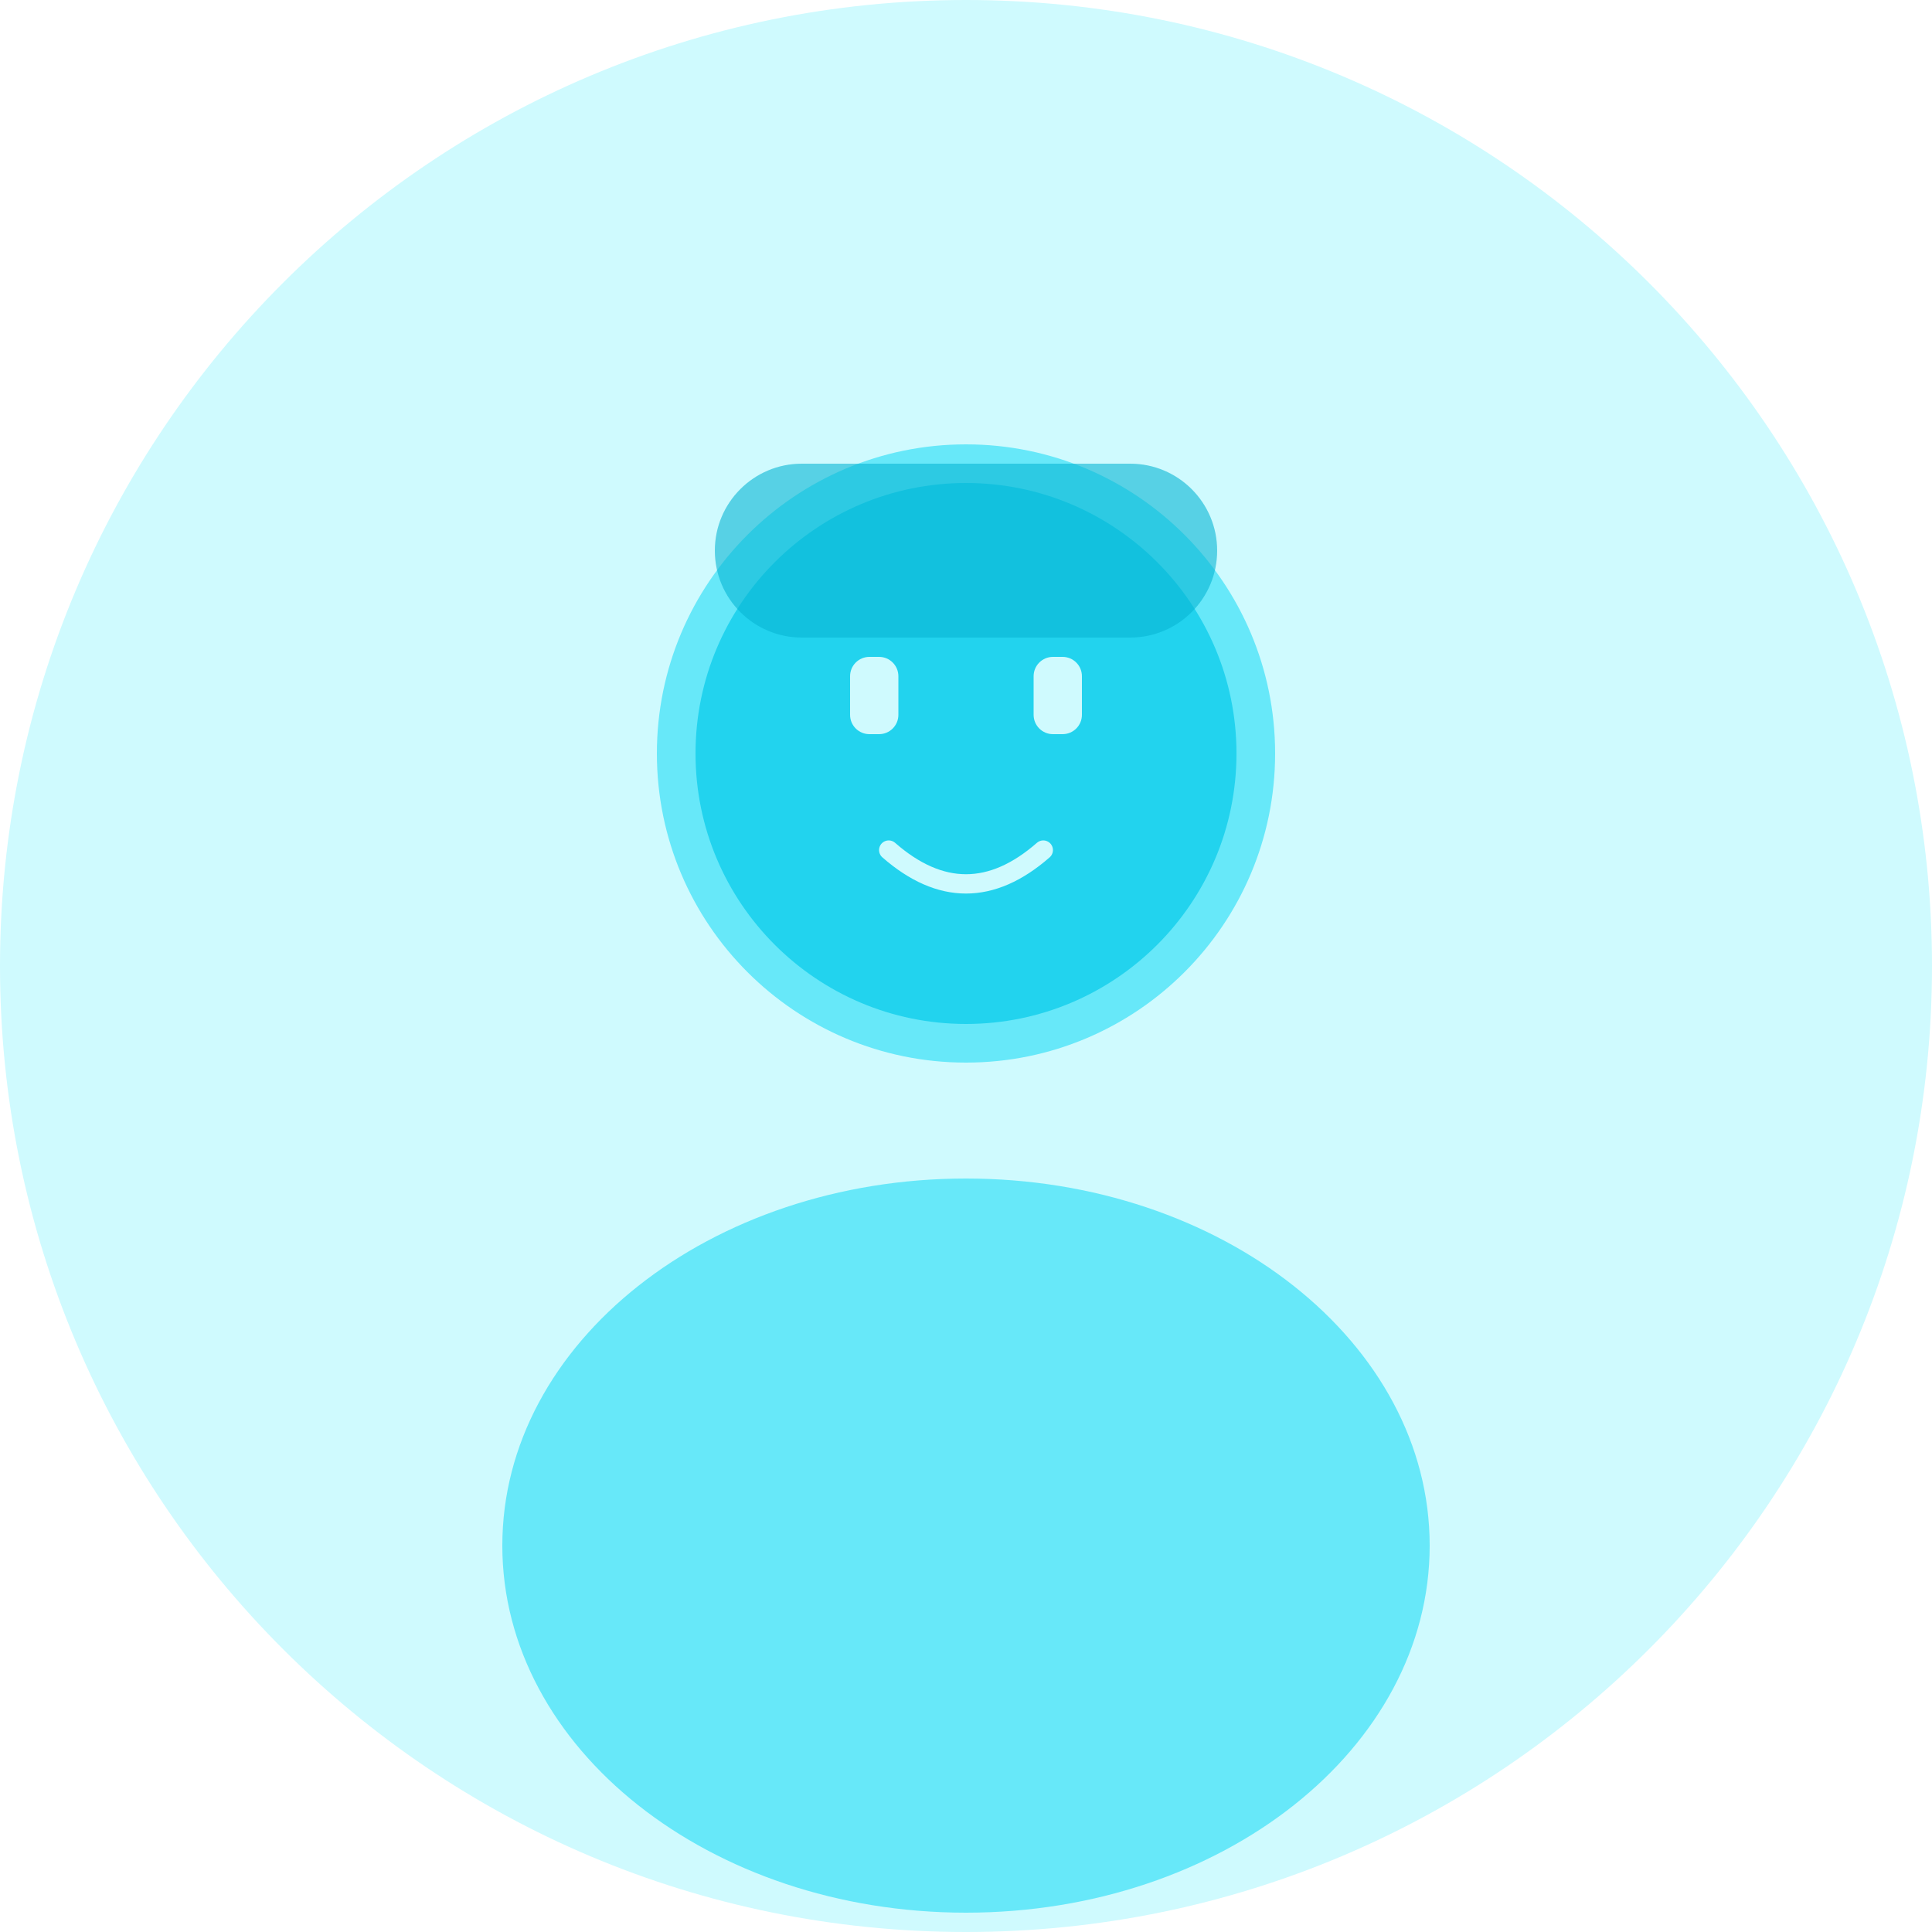
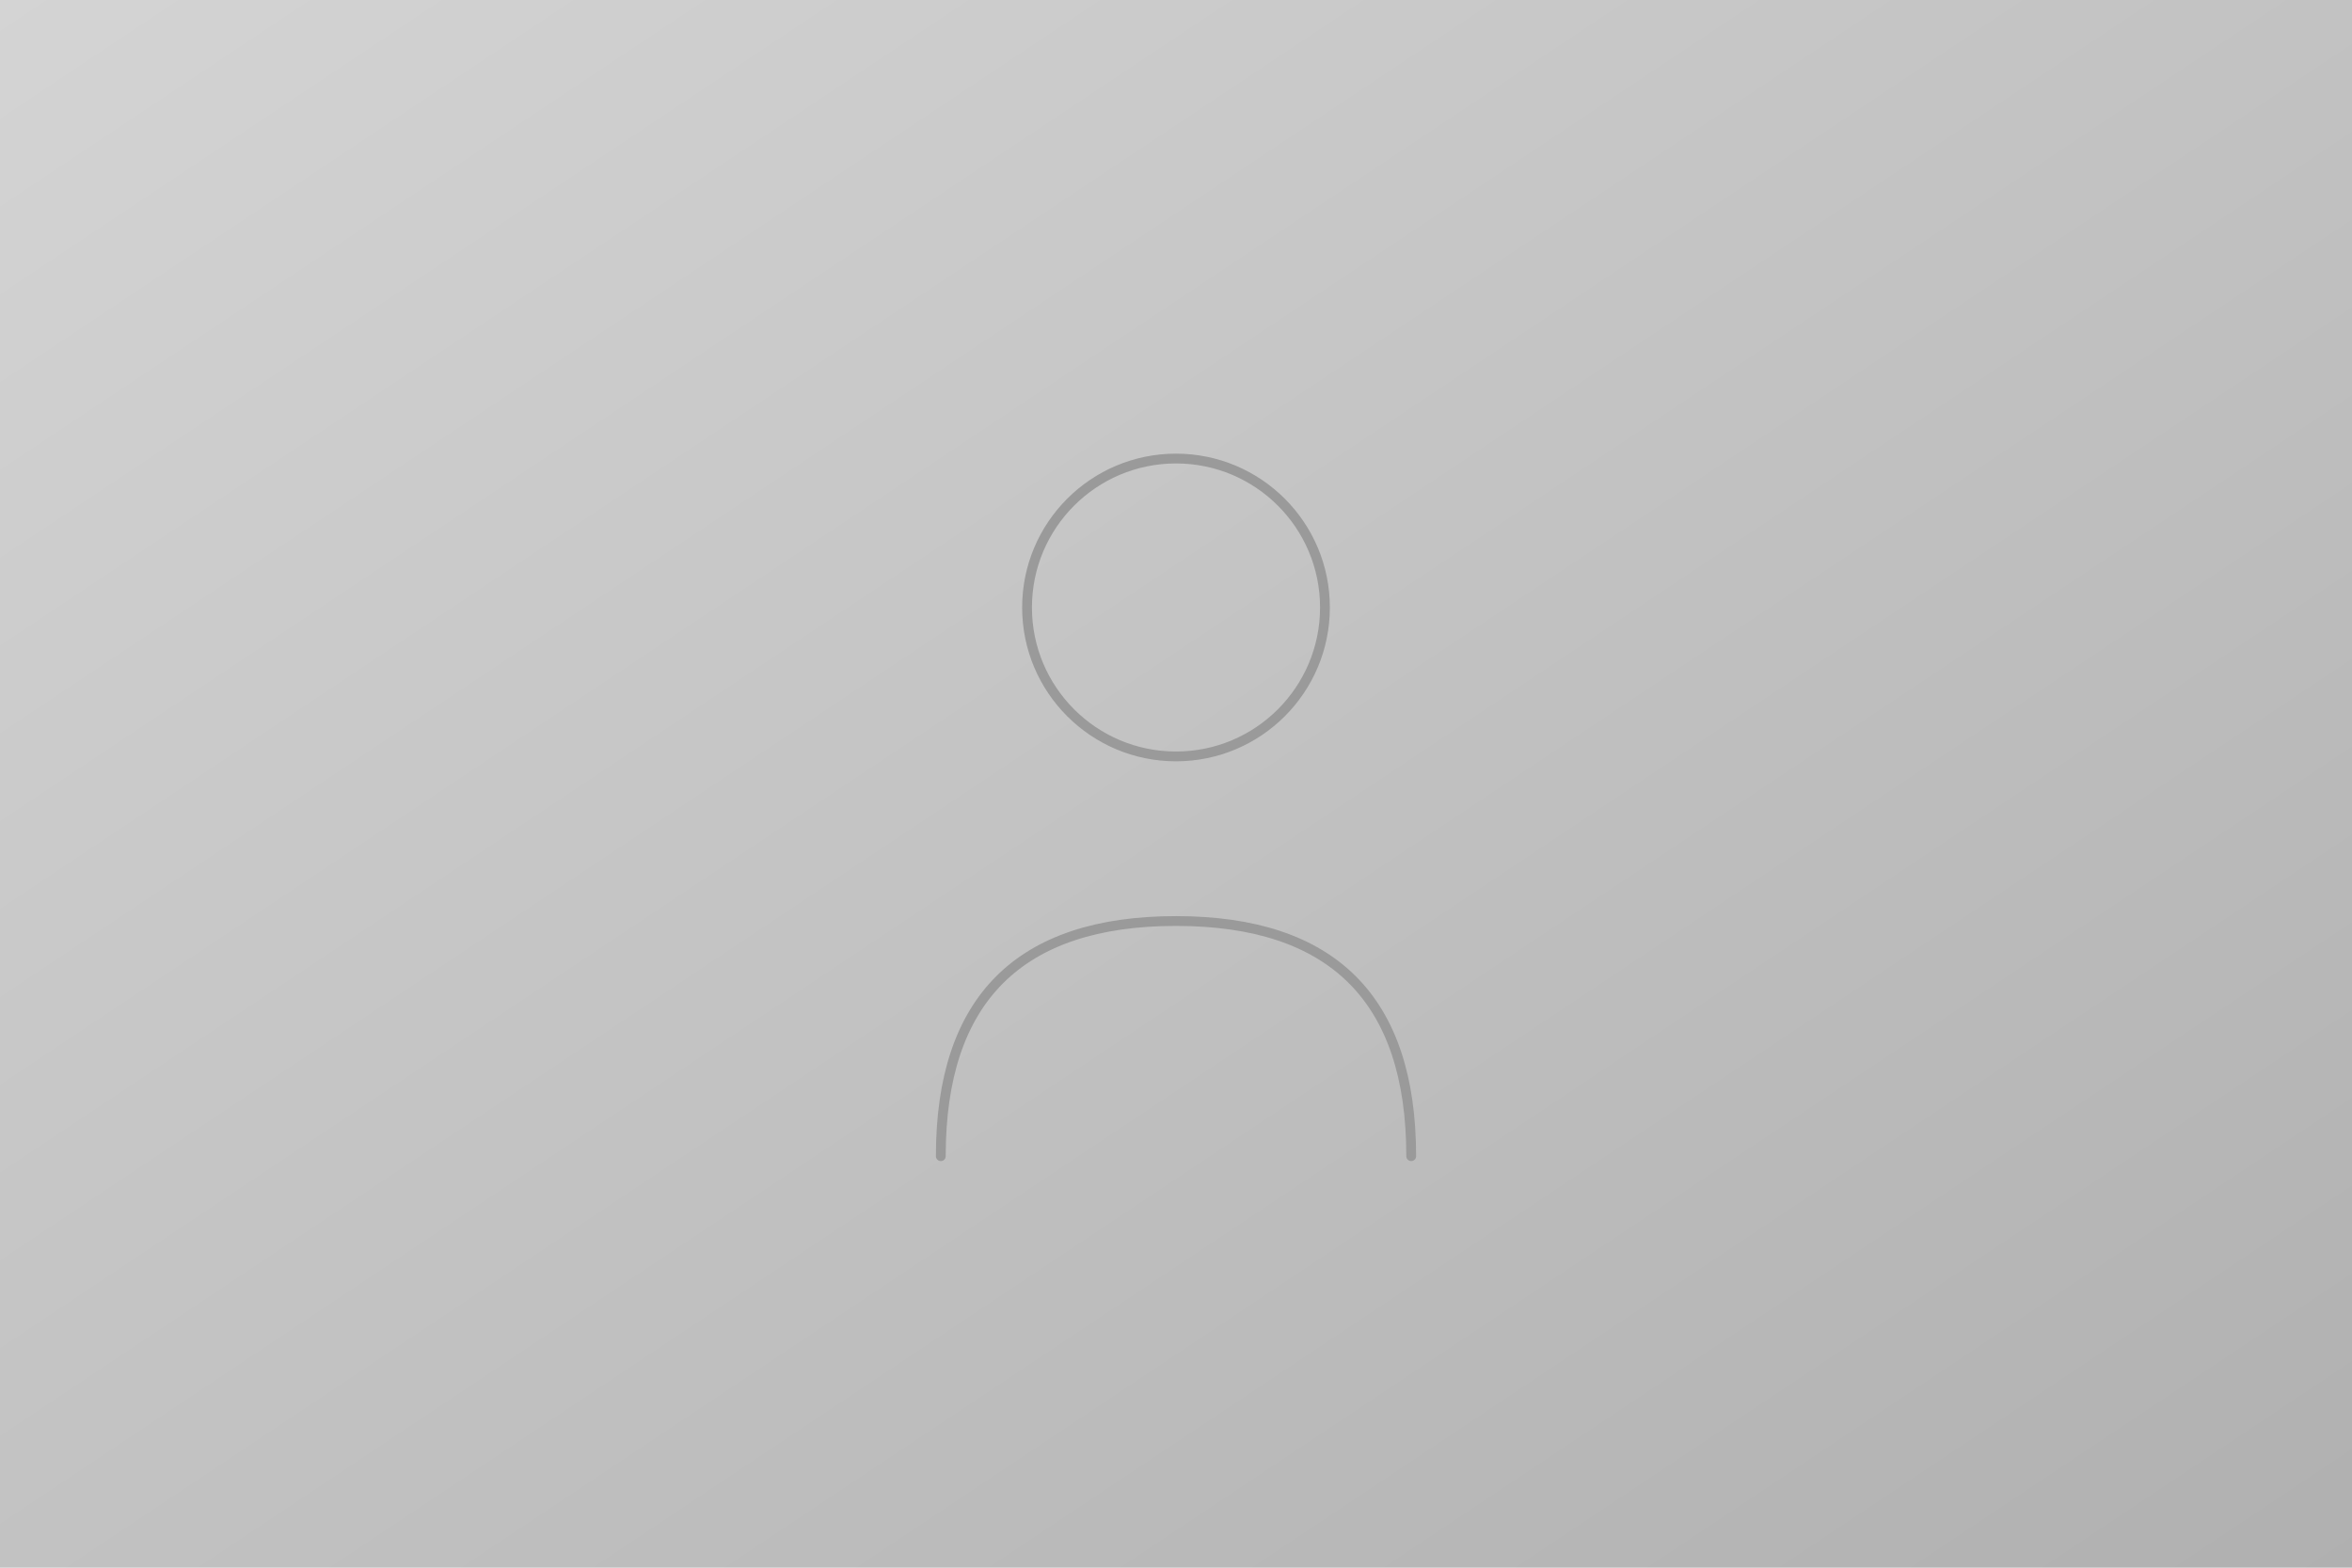
- <svg xmlns="http://www.w3.org/2000/svg" width="200" height="200" viewBox="0 0 200 200">
-   <rect width="200" height="200" rx="100" fill="#CFFAFE" />
-   <circle cx="100" cy="78" r="32" fill="#67E8F9" />
-   <ellipse cx="100" cy="160" rx="48" ry="38" fill="#67E8F9" />
-   <circle cx="100" cy="78" r="28" fill="#22D3EE" />
-   <rect x="88" y="68" width="5" height="8" rx="2" fill="#CFFAFE" />
-   <rect x="107" y="68" width="5" height="8" rx="2" fill="#CFFAFE" />
-   <path d="M92 88 Q100 95 108 88" stroke="#CFFAFE" stroke-width="2" fill="none" stroke-linecap="round" />
-   <rect x="74" y="48" width="52" height="18" rx="9" fill="#06B6D4" opacity="0.6" />
+ <svg xmlns="http://www.w3.org/2000/svg" width="600" height="400" viewBox="0 0 600 400">
+   <defs>
+     <linearGradient id="bg" x1="0" y1="0" x2="1" y2="1">
+       <stop offset="0%" stop-color="#D4D4D4" />
+       <stop offset="100%" stop-color="#B0B0B0" />
+     </linearGradient>
+   </defs>
+   <rect width="600" height="400" fill="url(#bg)" />
+   <circle cx="300" cy="155" r="38" fill="none" stroke="#9A9A9A" stroke-width="2.5" />
+   <path d="M240 295 Q240 235 300 235 Q360 235 360 295" fill="none" stroke="#9A9A9A" stroke-width="2.5" stroke-linecap="round" />
</svg>
